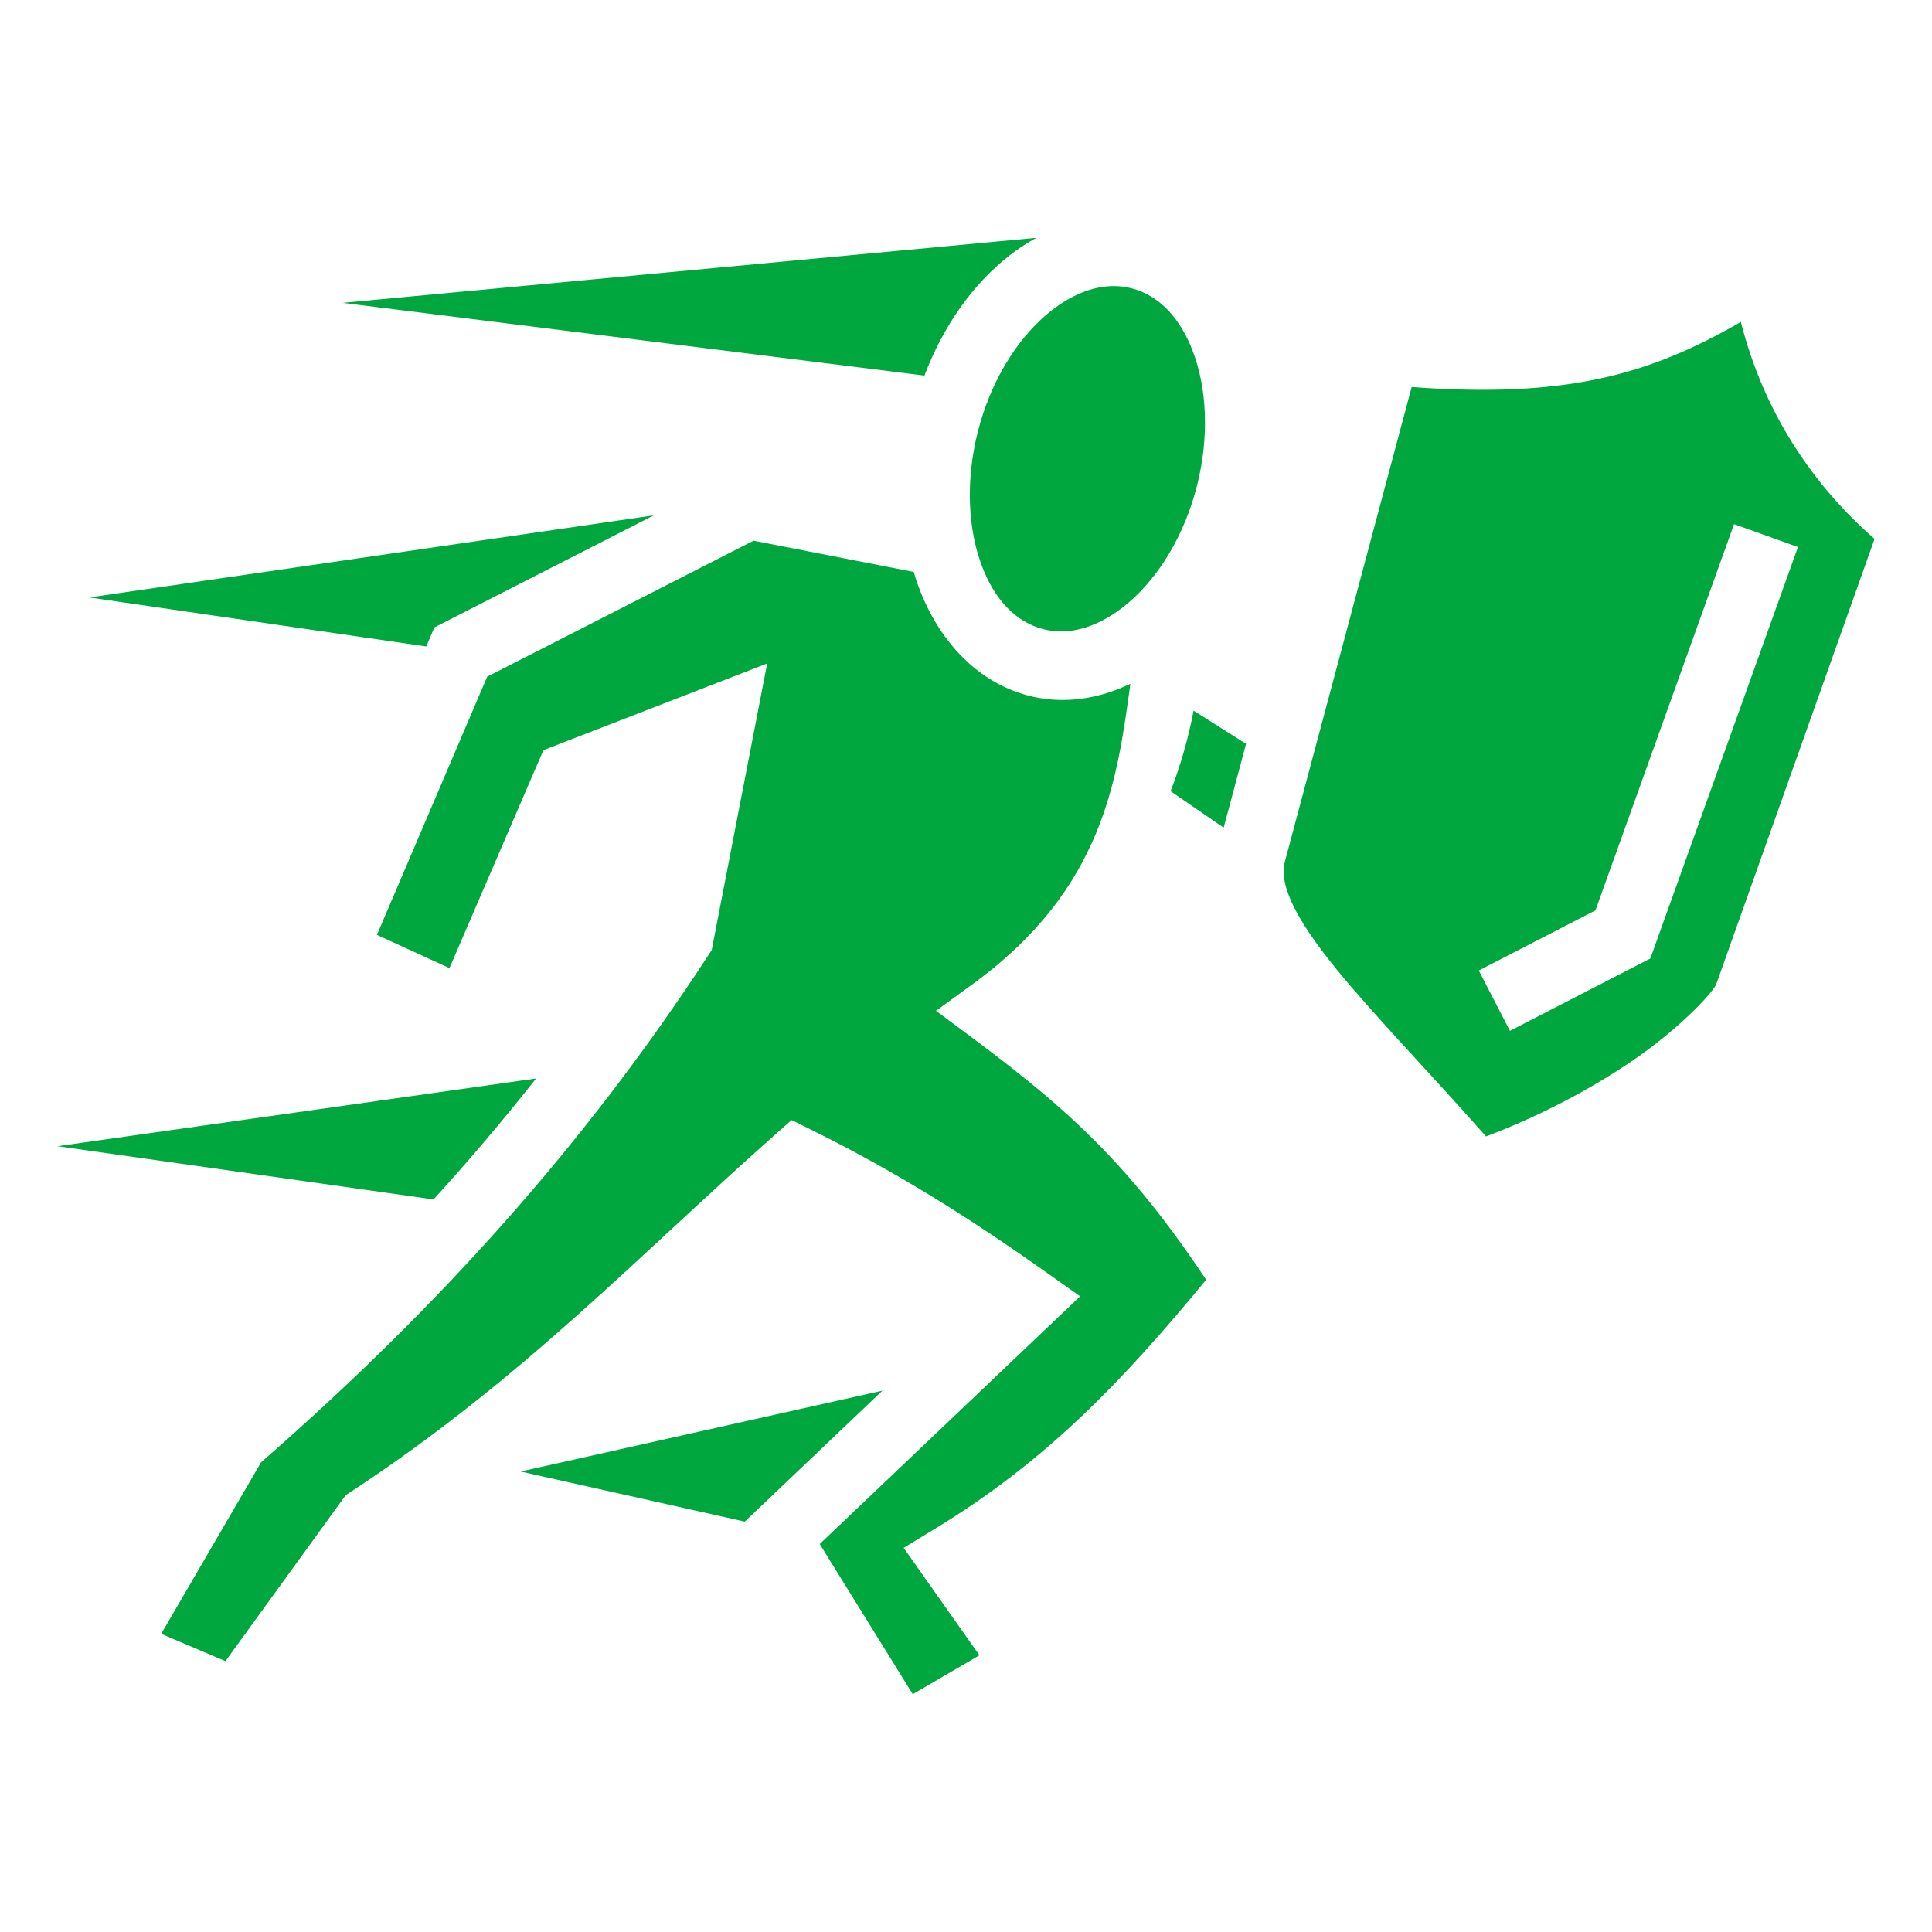
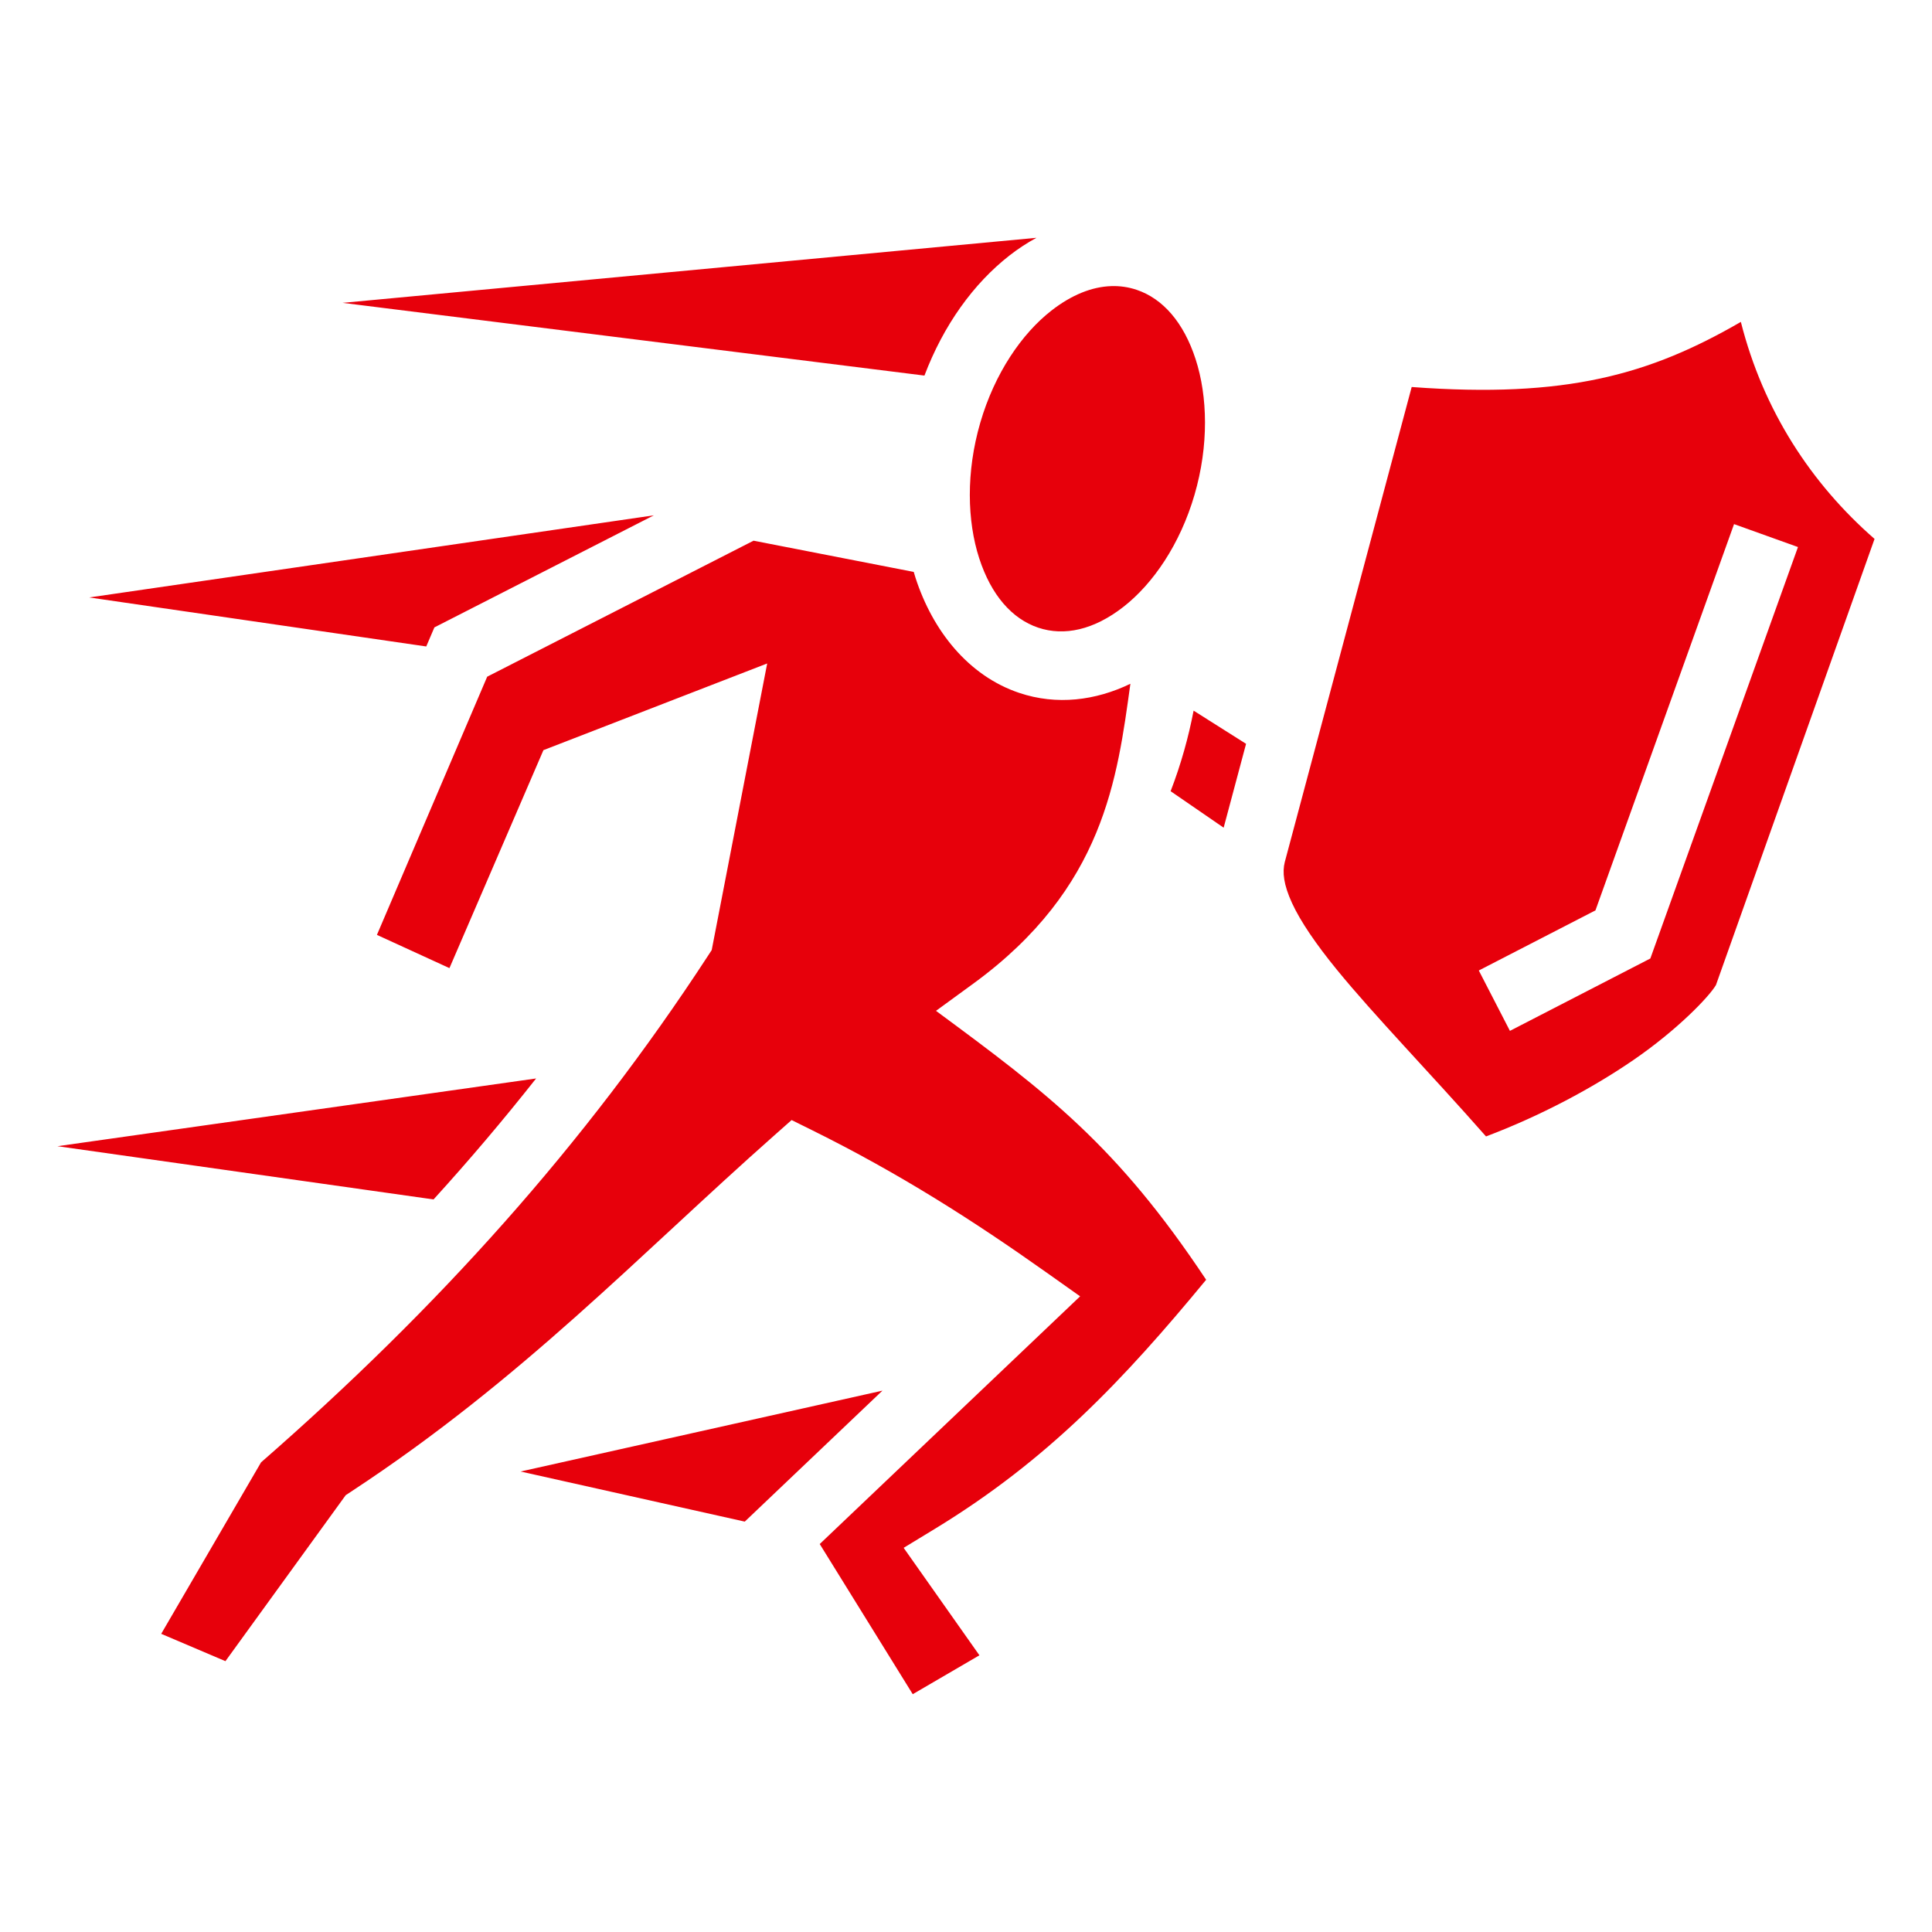
<svg xmlns="http://www.w3.org/2000/svg" width="800px" height="800px" viewBox="0 0 512 512" fill="#000000">
  <g id="SVGRepo_bgCarrier" stroke-width="0" />
  <g id="SVGRepo_tracerCarrier" stroke-linecap="round" stroke-linejoin="round" />
  <g id="SVGRepo_iconCarrier">
-     <path fill="#00a63e" d="M274.663 63.02L90.792 80.26l154.193 19.273c5.063-13.339 12.952-24.341 22.541-31.828a52.072 52.072 0 0 1 7.137-4.683zm19.832 12.803c-5.092.166-10.492 2.296-15.879 6.502-7.835 6.118-15.009 16.575-18.83 29.688-3.821 13.112-3.477 26.099-.289 35.927 3.188 9.829 8.73 16.071 15.633 18.395 6.903 2.324 14.766.596 22.601-5.522 7.835-6.117 15.01-16.574 18.83-29.687 3.822-13.113 3.48-26.1.292-35.928-3.189-9.828-8.73-16.07-15.633-18.394a19.017 19.017 0 0 0-6.725-.98zm166.85 9.485c-24.113 13.949-46.193 20.298-87.233 17.252L340.48 228.452c-.675 2.682-.318 6 1.922 10.87 2.243 4.876 6.355 10.89 11.836 17.607 9.99 12.242 24.527 27.16 39.573 44.238 14.56-5.5 28.23-12.828 38.972-20.19 11.841-8.113 20.234-16.95 21.965-19.939l42.027-118.22c-16.748-14.613-29.471-33.974-35.43-57.51zm-288.07 51.261L23.652 158.331l89.309 12.988 2.158-5.052zm286.265 2.325l16.941 6.078-39.123 109.037-37.212 19.181-8.247-15.998 30.913-15.933zm-259.842 4.394l-70.586 36.043-29.222 68.422 19.218 8.809 24.905-57.764 59.299-22.973-14.702 75.955-.963 1.477c-32.725 50.18-71.654 93.41-118.464 134.28L42.722 432.98l17.021 7.245 31.875-43.989 1.38-.906c45.476-29.872 75.93-62.333 112.255-94.492l4.533-4.012 5.426 2.686c23.365 11.571 42.934 24.117 62.107 37.705l8.924 6.324-69.006 65.643 24.649 39.794 17.67-10.308-20.078-28.477 8.224-5.004c29.884-18.186 49.986-39.43 71.938-66.039-23.653-35.6-42.006-49.433-71.592-71.267l9.908-7.227c34.703-25.312 38.132-54.476 41.61-79.449-9.203 4.441-19.498 5.772-29.473 2.414-13.488-4.54-22.924-16.472-27.465-30.473-.17-.522-.321-1.054-.479-1.584zm116.62 45.04c-1.355 7.027-3.324 14.17-6.092 21.349l14.056 9.666 5.938-22.223zm-174.243 97.476l-126.85 17.953 99.67 14.105a598.987 598.987 0 0 0 27.18-32.058zm91.781 82.73l-95.892 21.432 59.406 13.277z" />
+     <path fill="#e7000b" d="M274.663 63.02L90.792 80.26l154.193 19.273c5.063-13.339 12.952-24.341 22.541-31.828a52.072 52.072 0 0 1 7.137-4.683zm19.832 12.803c-5.092.166-10.492 2.296-15.879 6.502-7.835 6.118-15.009 16.575-18.83 29.688-3.821 13.112-3.477 26.099-.289 35.927 3.188 9.829 8.73 16.071 15.633 18.395 6.903 2.324 14.766.596 22.601-5.522 7.835-6.117 15.01-16.574 18.83-29.687 3.822-13.113 3.48-26.1.292-35.928-3.189-9.828-8.73-16.07-15.633-18.394a19.017 19.017 0 0 0-6.725-.98zm166.85 9.485c-24.113 13.949-46.193 20.298-87.233 17.252L340.48 228.452c-.675 2.682-.318 6 1.922 10.87 2.243 4.876 6.355 10.89 11.836 17.607 9.99 12.242 24.527 27.16 39.573 44.238 14.56-5.5 28.23-12.828 38.972-20.19 11.841-8.113 20.234-16.95 21.965-19.939l42.027-118.22c-16.748-14.613-29.471-33.974-35.43-57.51zm-288.07 51.261L23.652 158.331l89.309 12.988 2.158-5.052zm286.265 2.325l16.941 6.078-39.123 109.037-37.212 19.181-8.247-15.998 30.913-15.933zm-259.842 4.394l-70.586 36.043-29.222 68.422 19.218 8.809 24.905-57.764 59.299-22.973-14.702 75.955-.963 1.477c-32.725 50.18-71.654 93.41-118.464 134.28L42.722 432.98l17.021 7.245 31.875-43.989 1.38-.906c45.476-29.872 75.93-62.333 112.255-94.492l4.533-4.012 5.426 2.686c23.365 11.571 42.934 24.117 62.107 37.705l8.924 6.324-69.006 65.643 24.649 39.794 17.67-10.308-20.078-28.477 8.224-5.004c29.884-18.186 49.986-39.43 71.938-66.039-23.653-35.6-42.006-49.433-71.592-71.267l9.908-7.227c34.703-25.312 38.132-54.476 41.61-79.449-9.203 4.441-19.498 5.772-29.473 2.414-13.488-4.54-22.924-16.472-27.465-30.473-.17-.522-.321-1.054-.479-1.584zm116.62 45.04c-1.355 7.027-3.324 14.17-6.092 21.349l14.056 9.666 5.938-22.223zm-174.243 97.476l-126.85 17.953 99.67 14.105a598.987 598.987 0 0 0 27.18-32.058zm91.781 82.73l-95.892 21.432 59.406 13.277z" />
  </g>
</svg>
